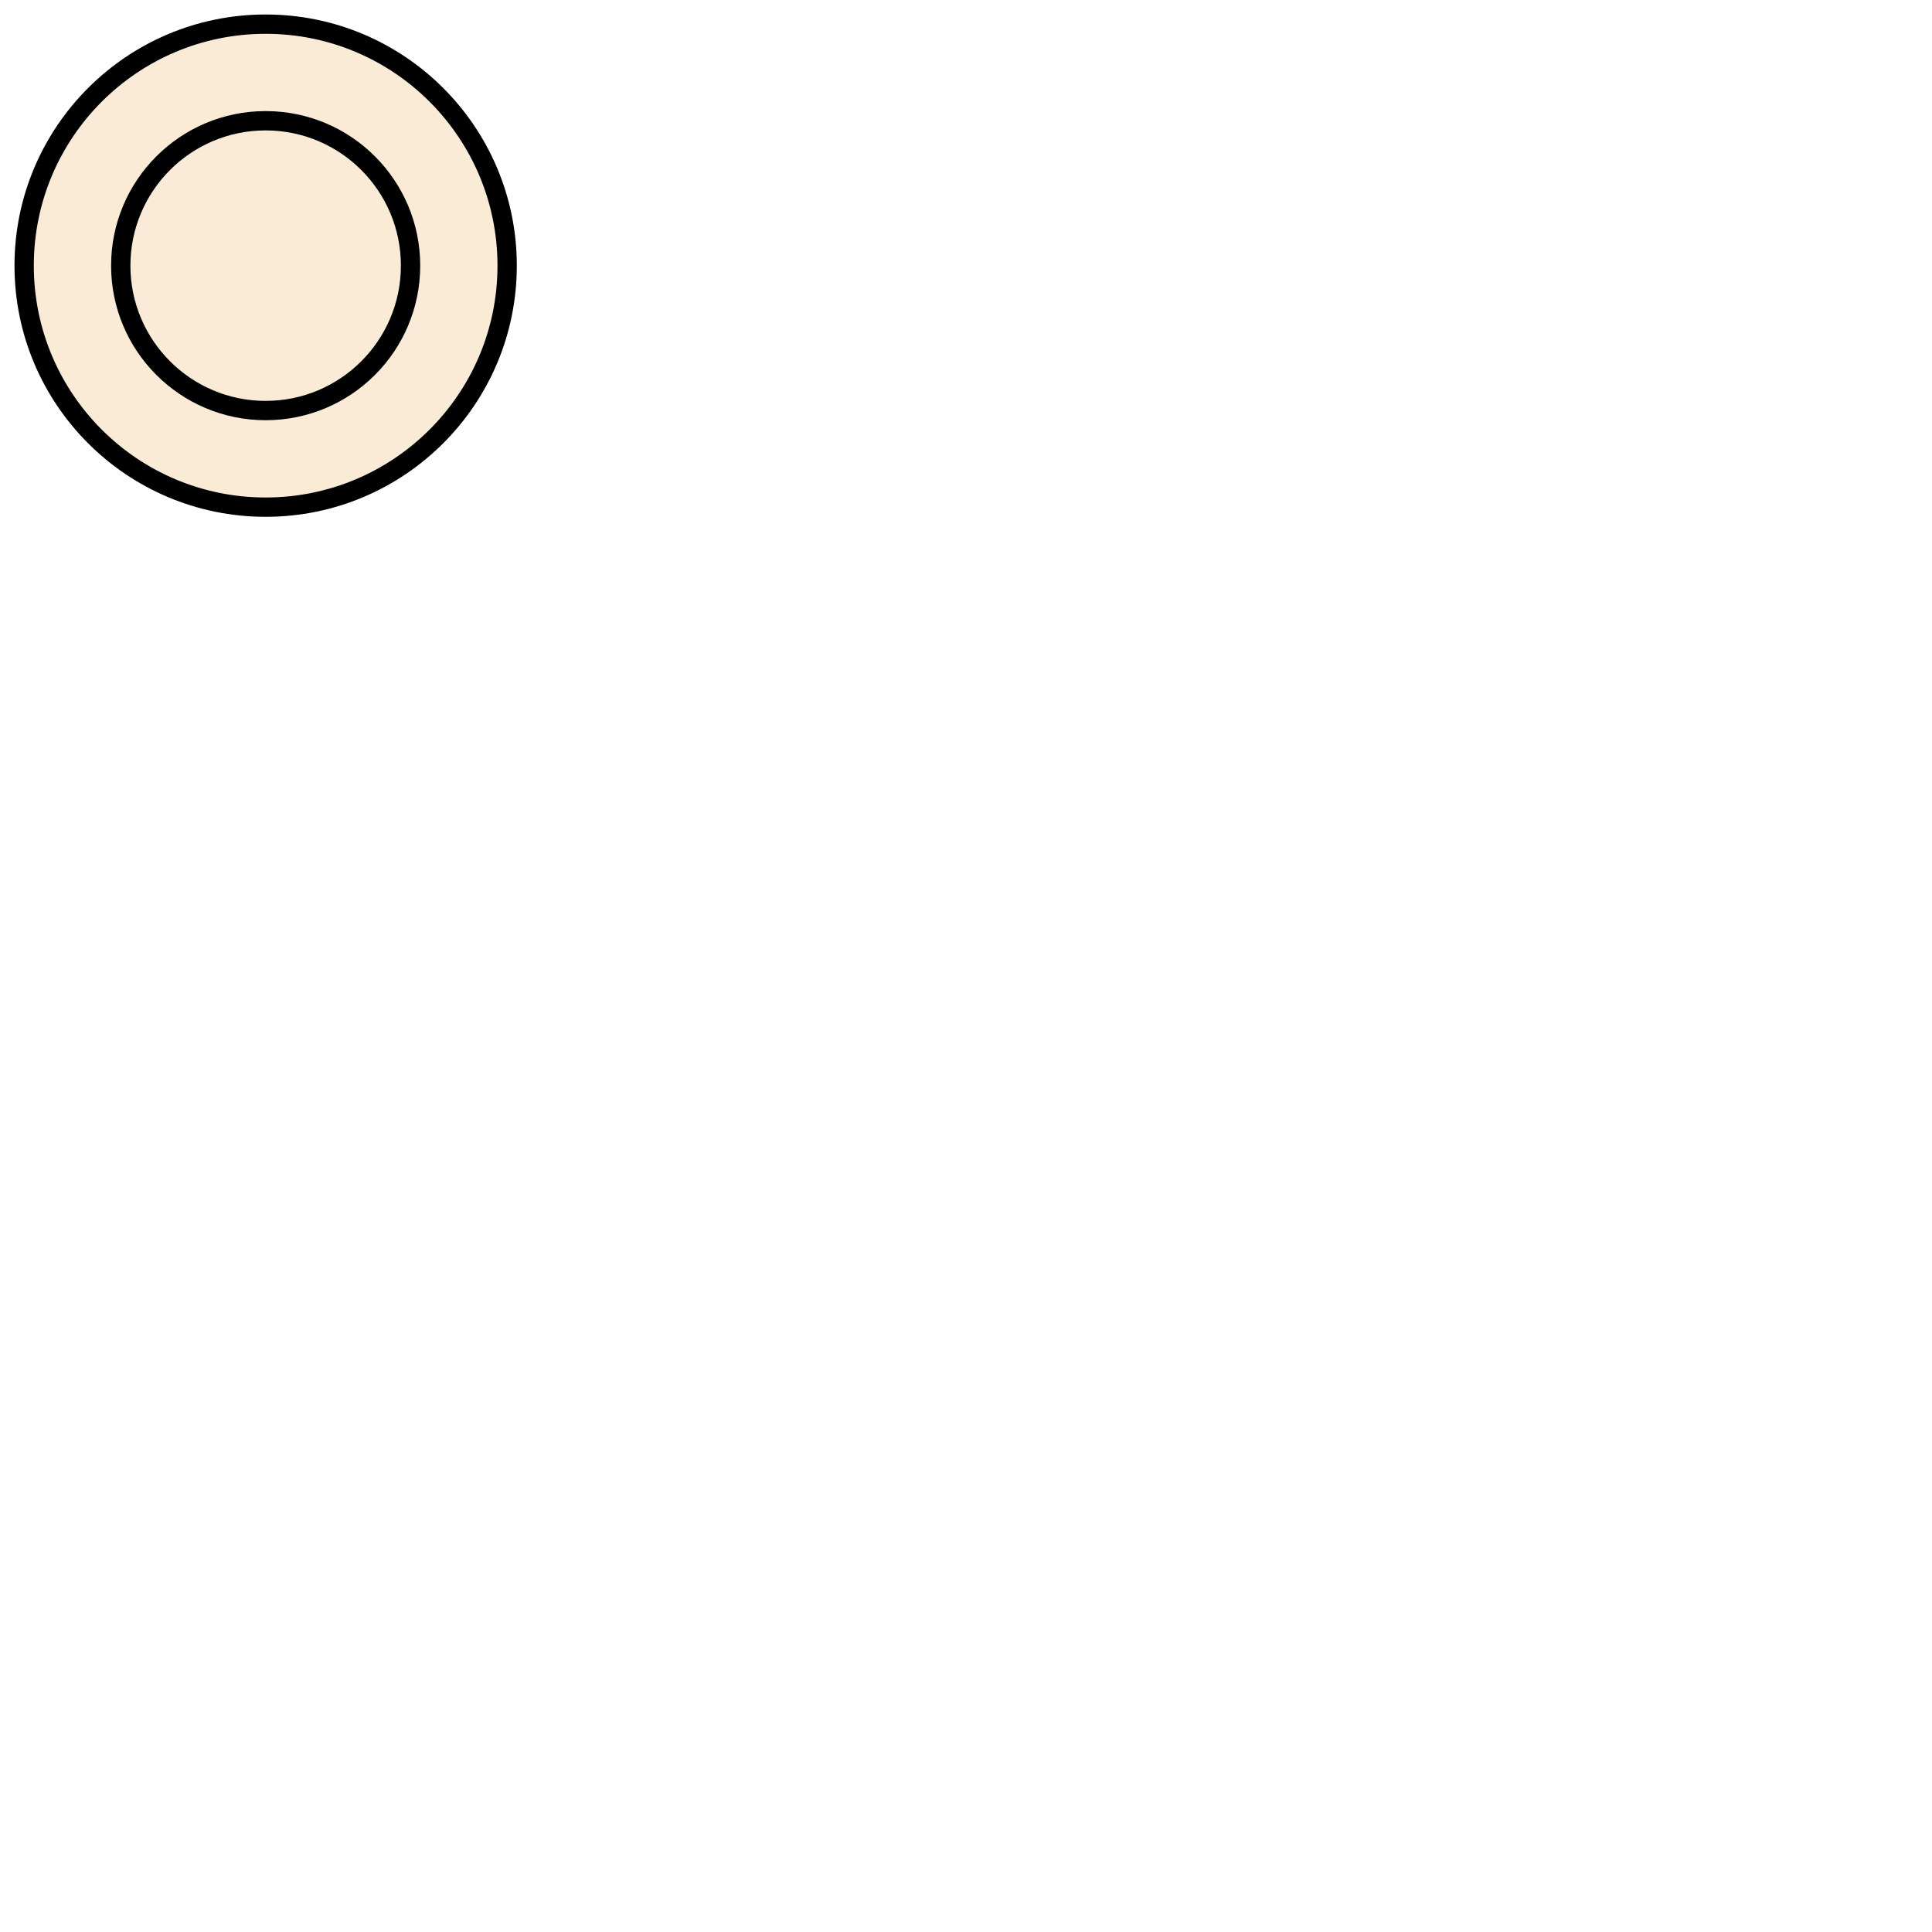
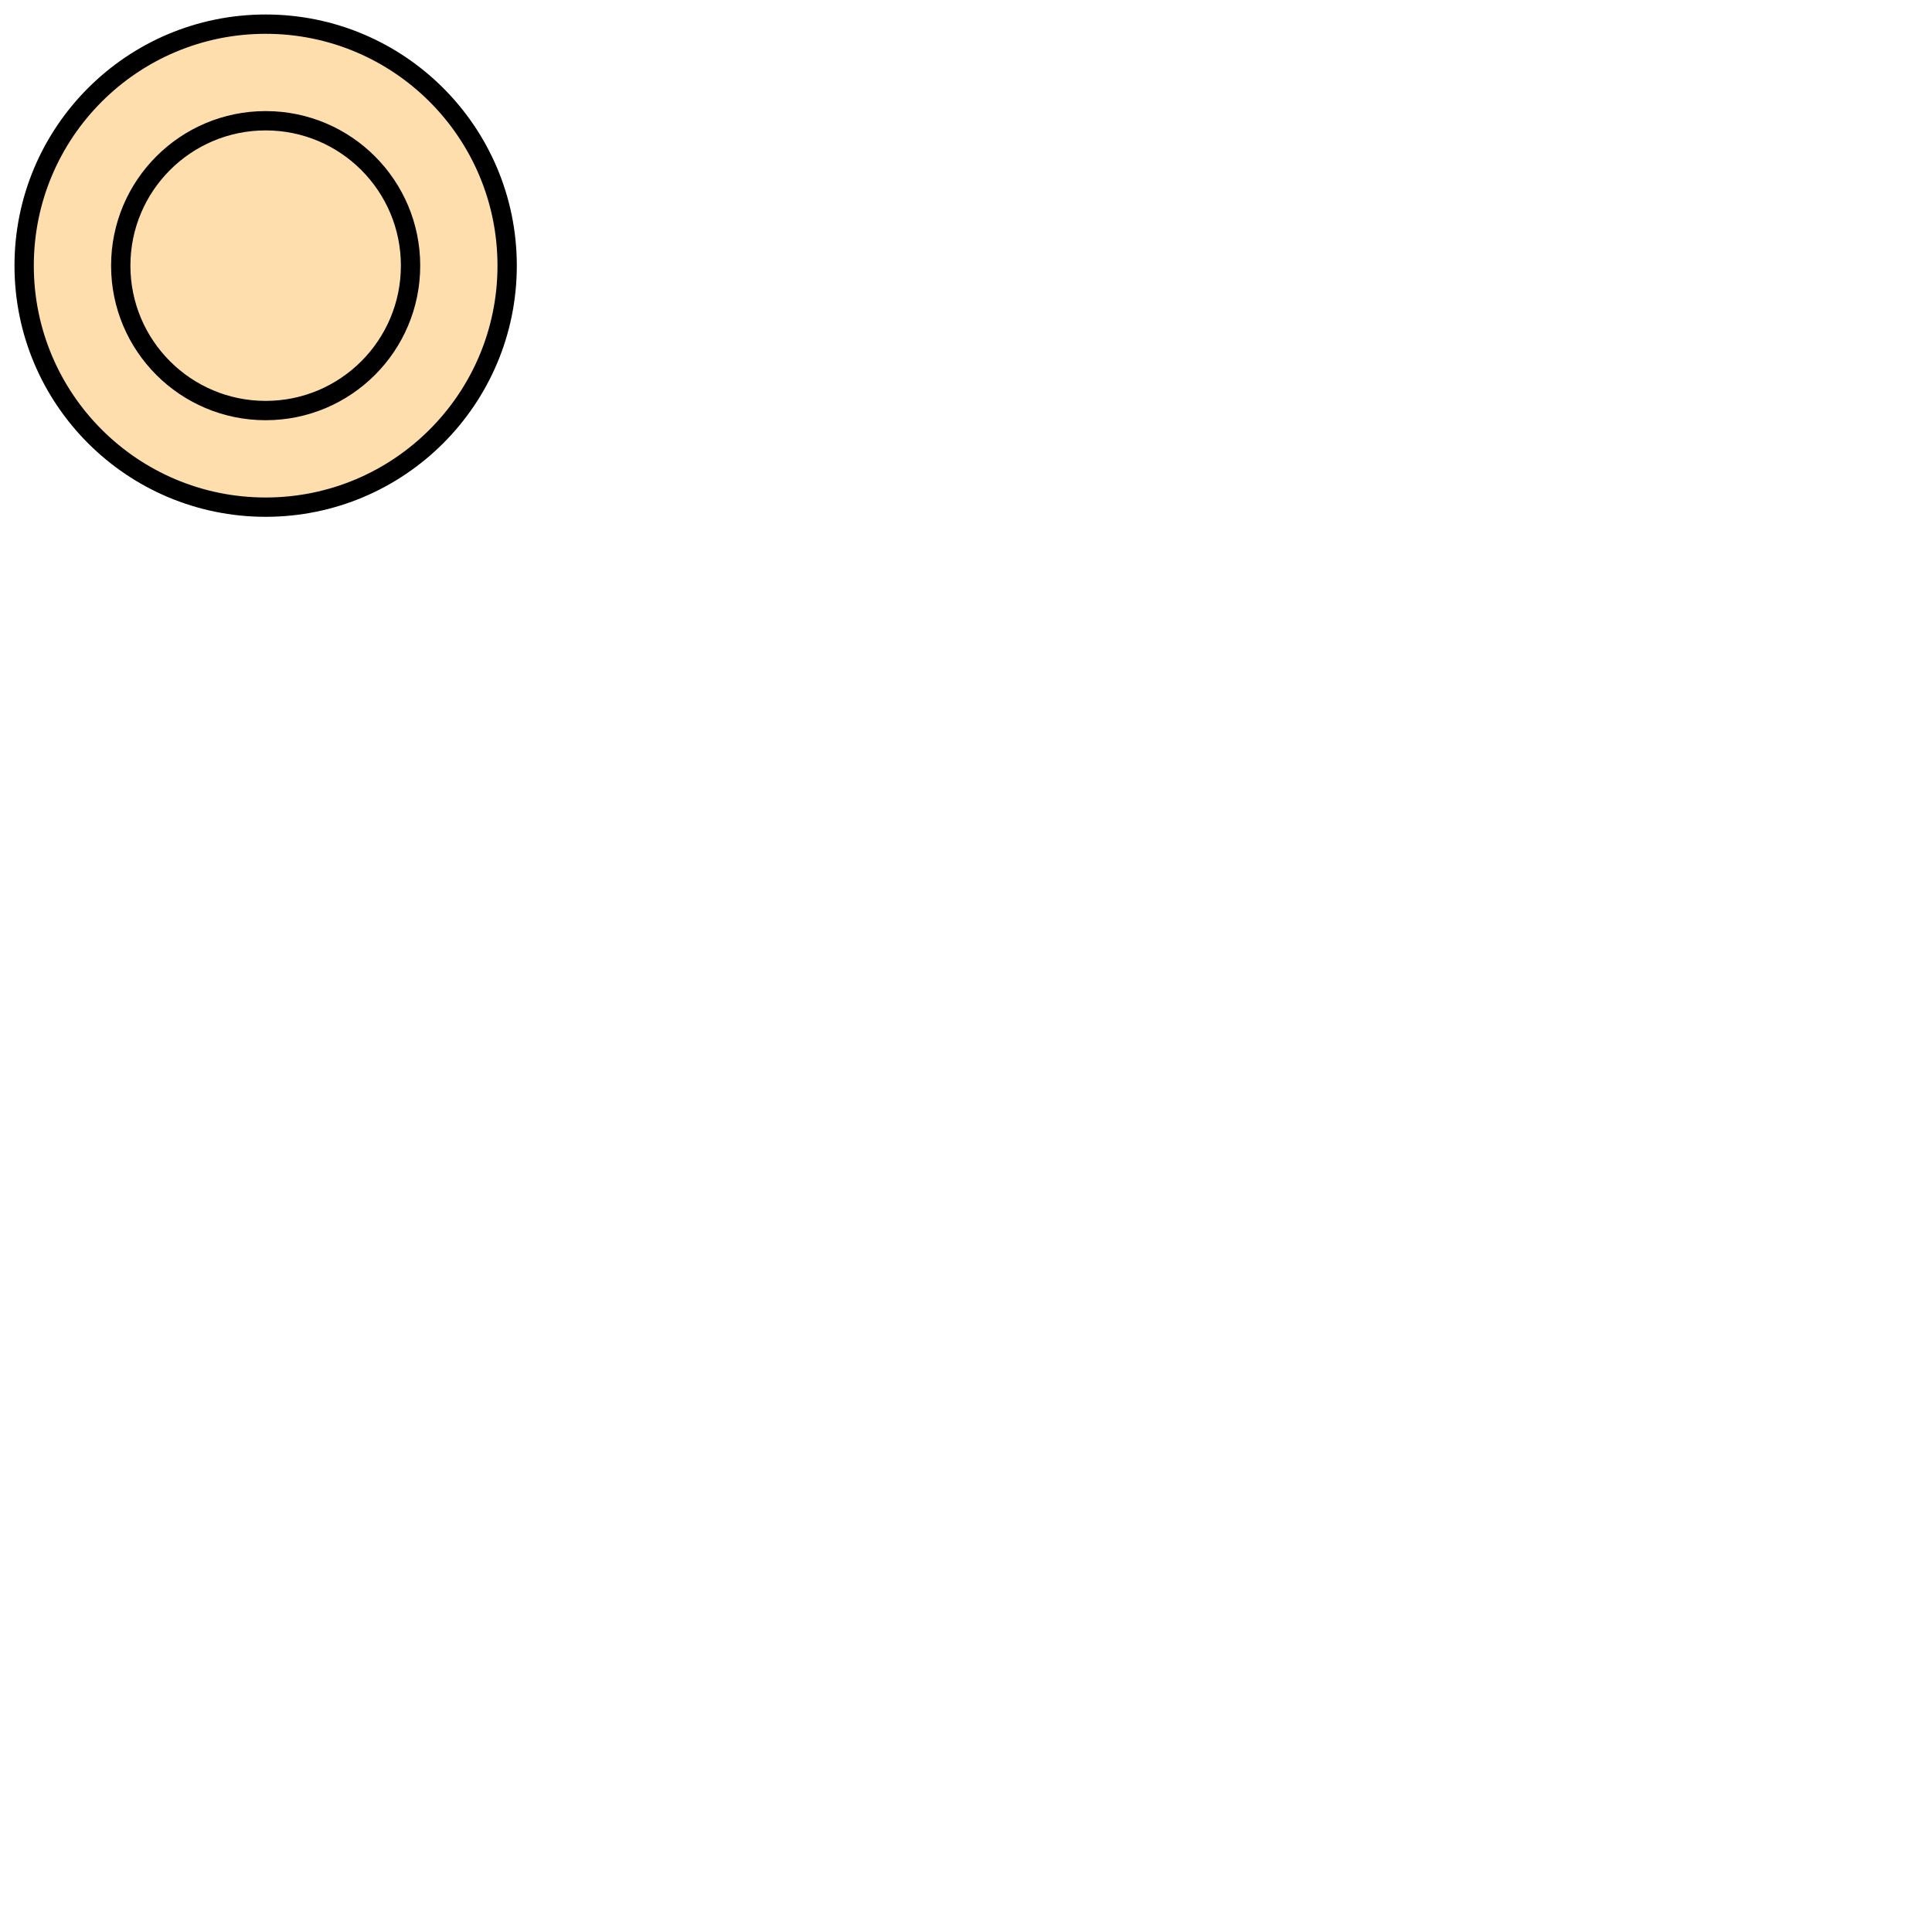
- <svg xmlns="http://www.w3.org/2000/svg" width="400" height="400" style="background-color:antiquewhite">
-   <circle cx="55" cy="55" r="50" stroke="black" stroke-width="4" fill="antiquewhite" />
-   <circle cx="55" cy="55" r="30" stroke="black" stroke-width="4" fill="antiquewhite" />
+ <svg xmlns="http://www.w3.org/2000/svg" width="400" height="400" style="background-color:navajowhite">
+   <circle cx="55" cy="55" r="50" stroke="black" stroke-width="4" fill="navajowhite" />
+   <circle cx="55" cy="55" r="30" stroke="black" stroke-width="4" fill="navajowhite" />
</svg>
